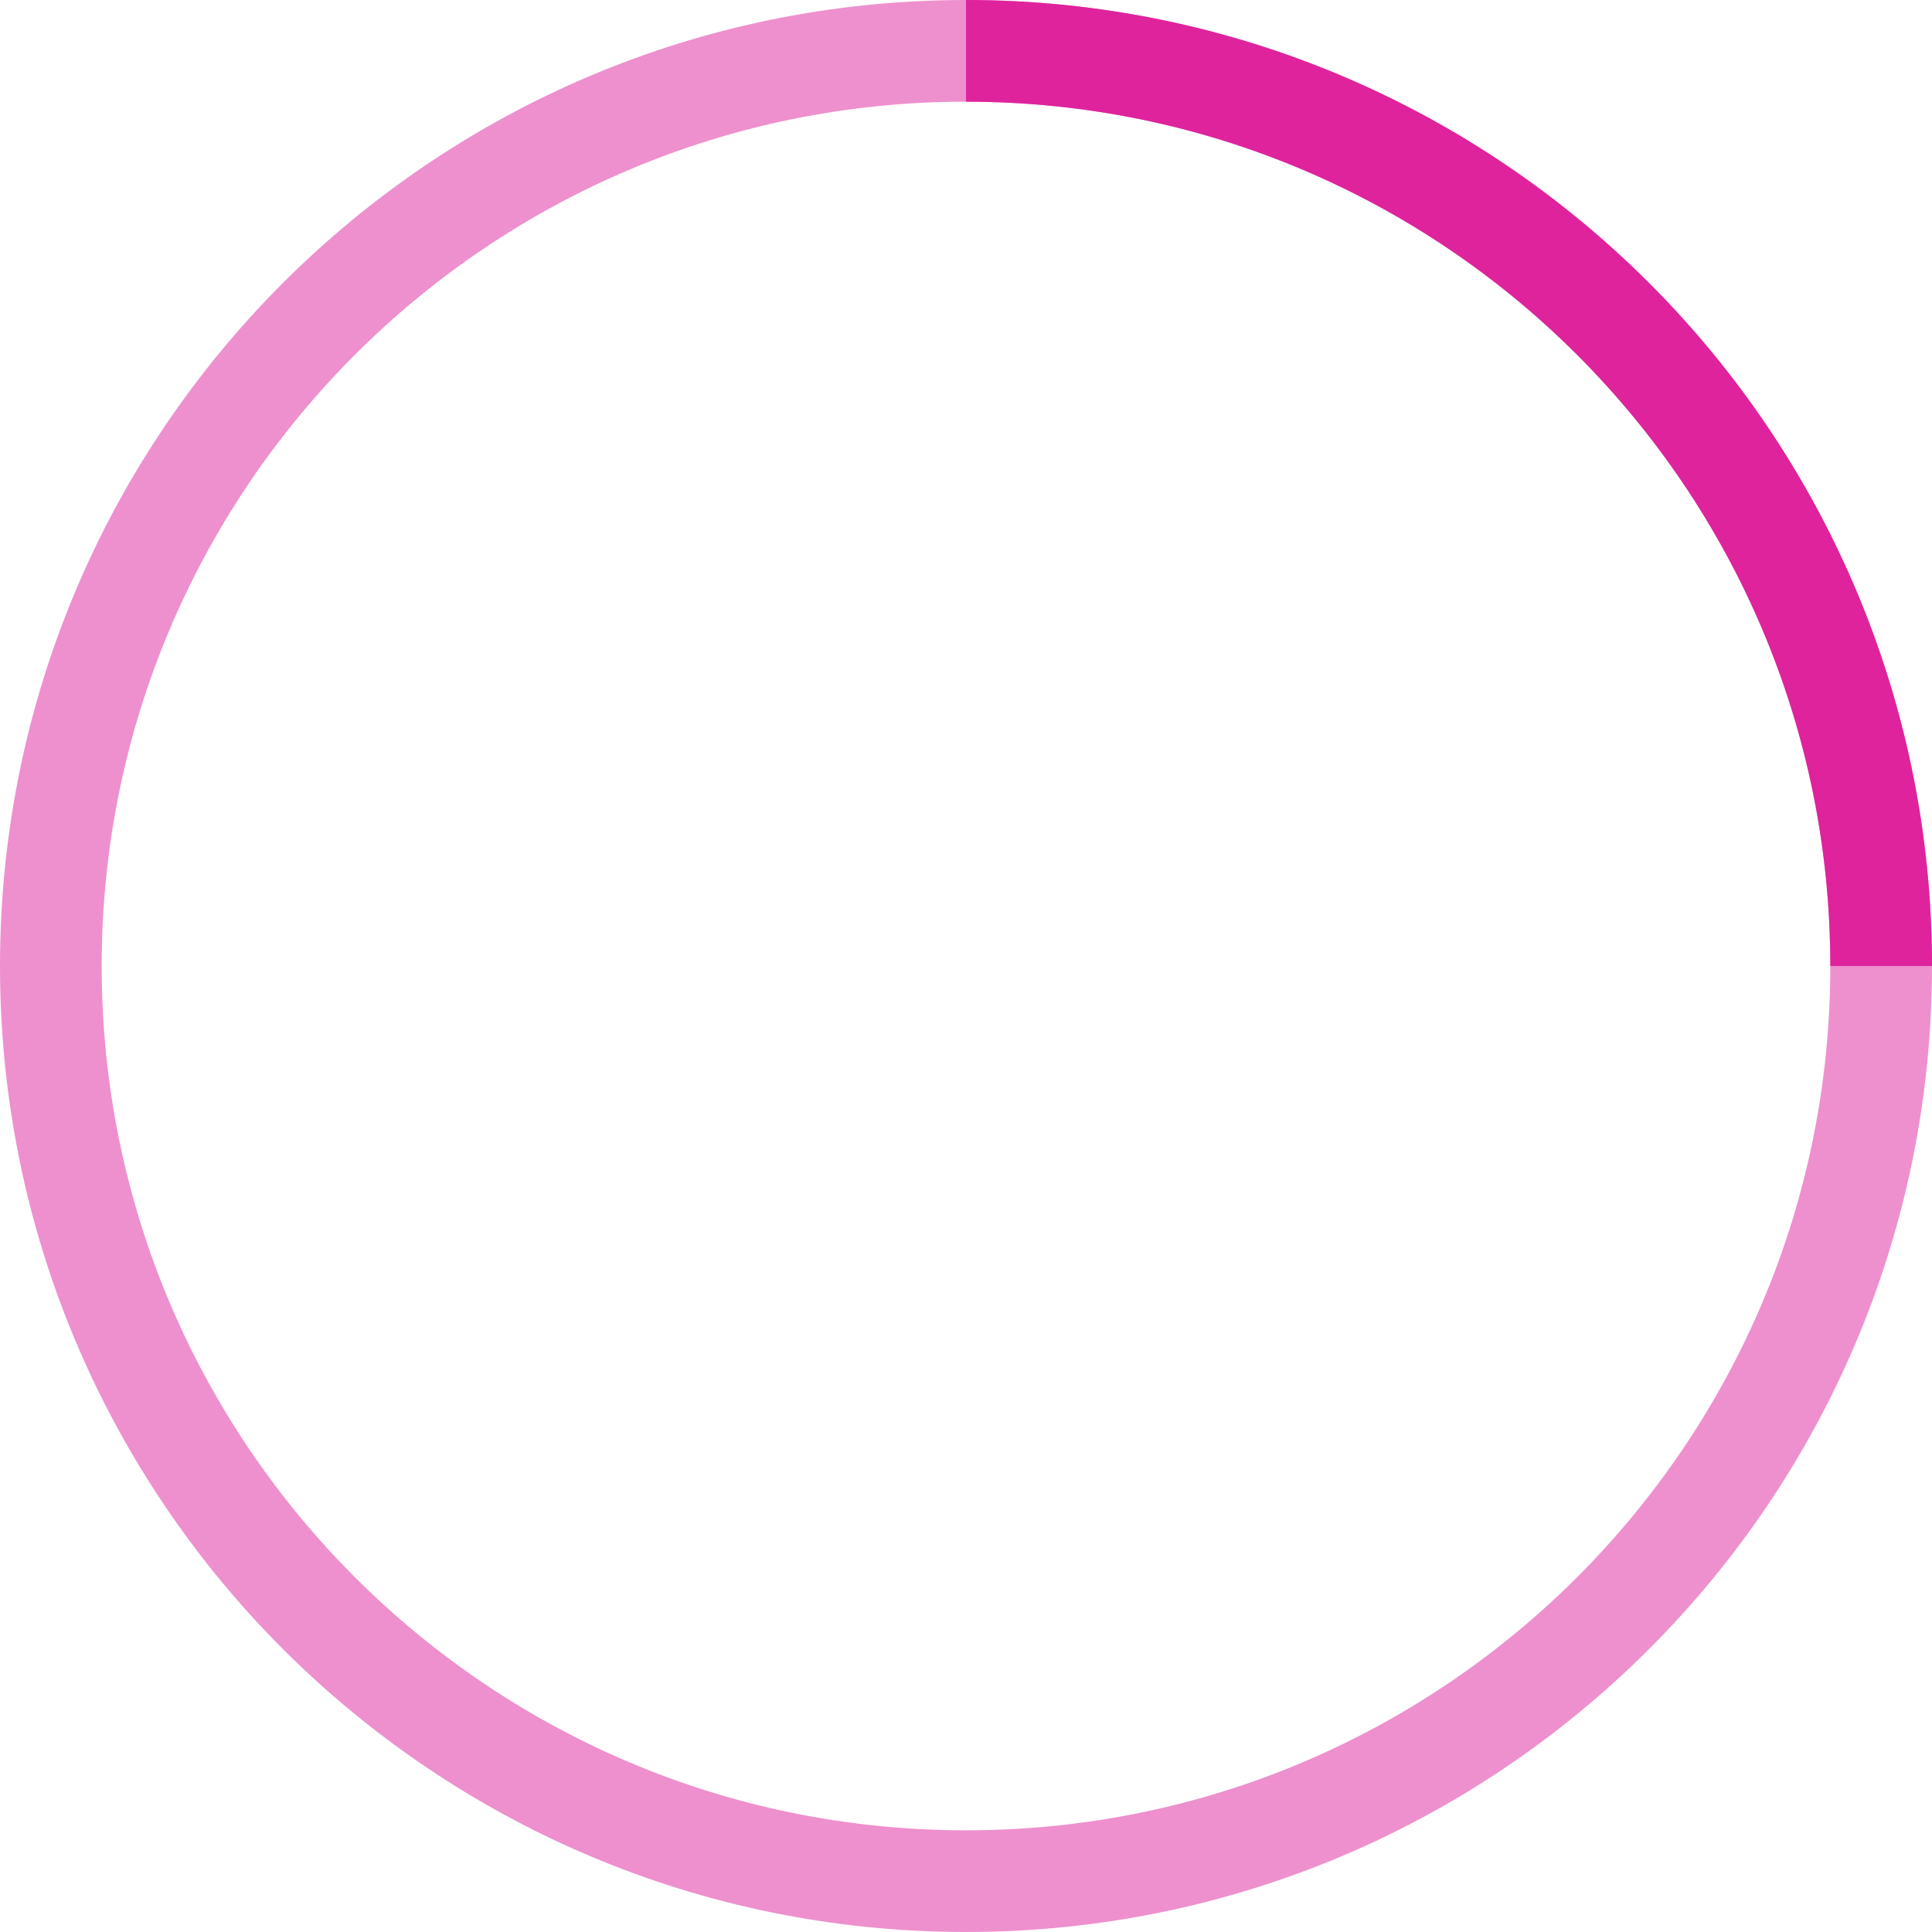
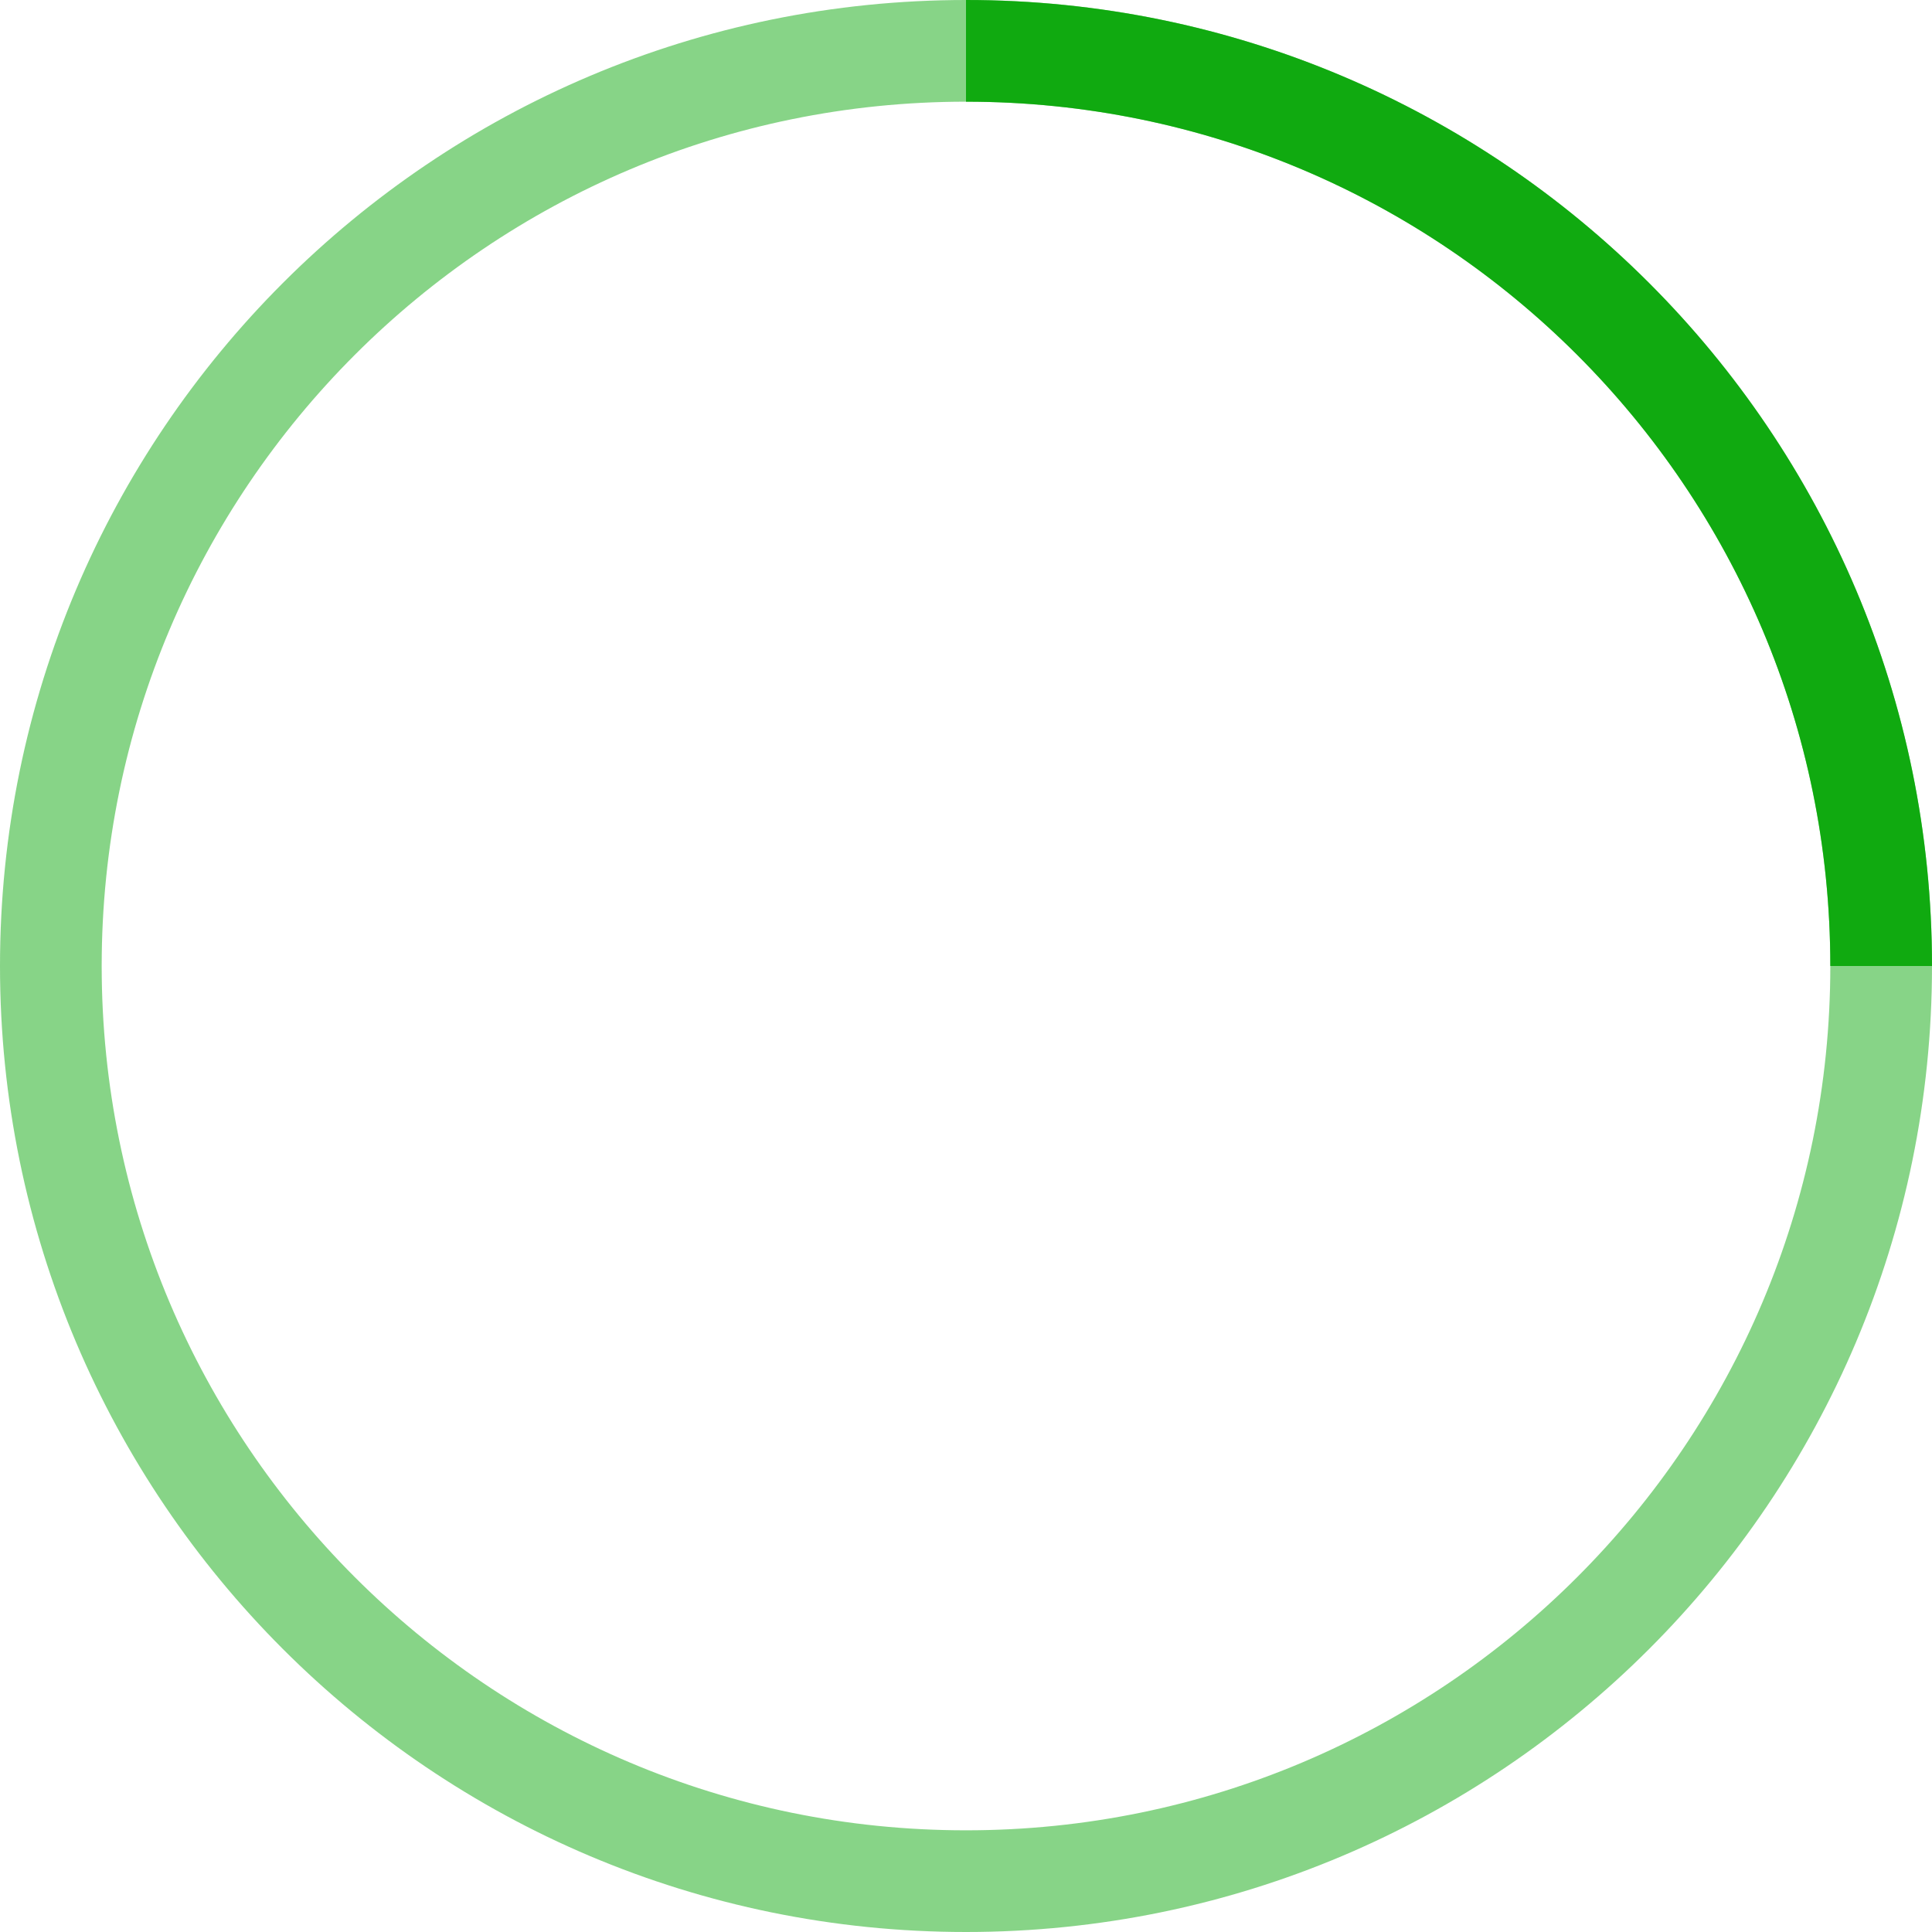
- <svg xmlns="http://www.w3.org/2000/svg" width="38" height="38" viewBox="0 0 38 38" stroke="#de239d">
+ <svg xmlns="http://www.w3.org/2000/svg" width="38" height="38" viewBox="0 0 38 38" stroke="#10aa10">
  <g fill="none" fill-rule="evenodd">
    <g transform="translate(1 1)" stroke-width="2">
      <circle stroke-opacity=".5" cx="18" cy="18" r="18" />
      <path d="M36 18c0-9.94-8.06-18-18-18">
        <animateTransform attributeName="transform" type="rotate" from="0 18 18" to="360 18 18" dur="1s" repeatCount="indefinite" />
      </path>
    </g>
  </g>
</svg>
